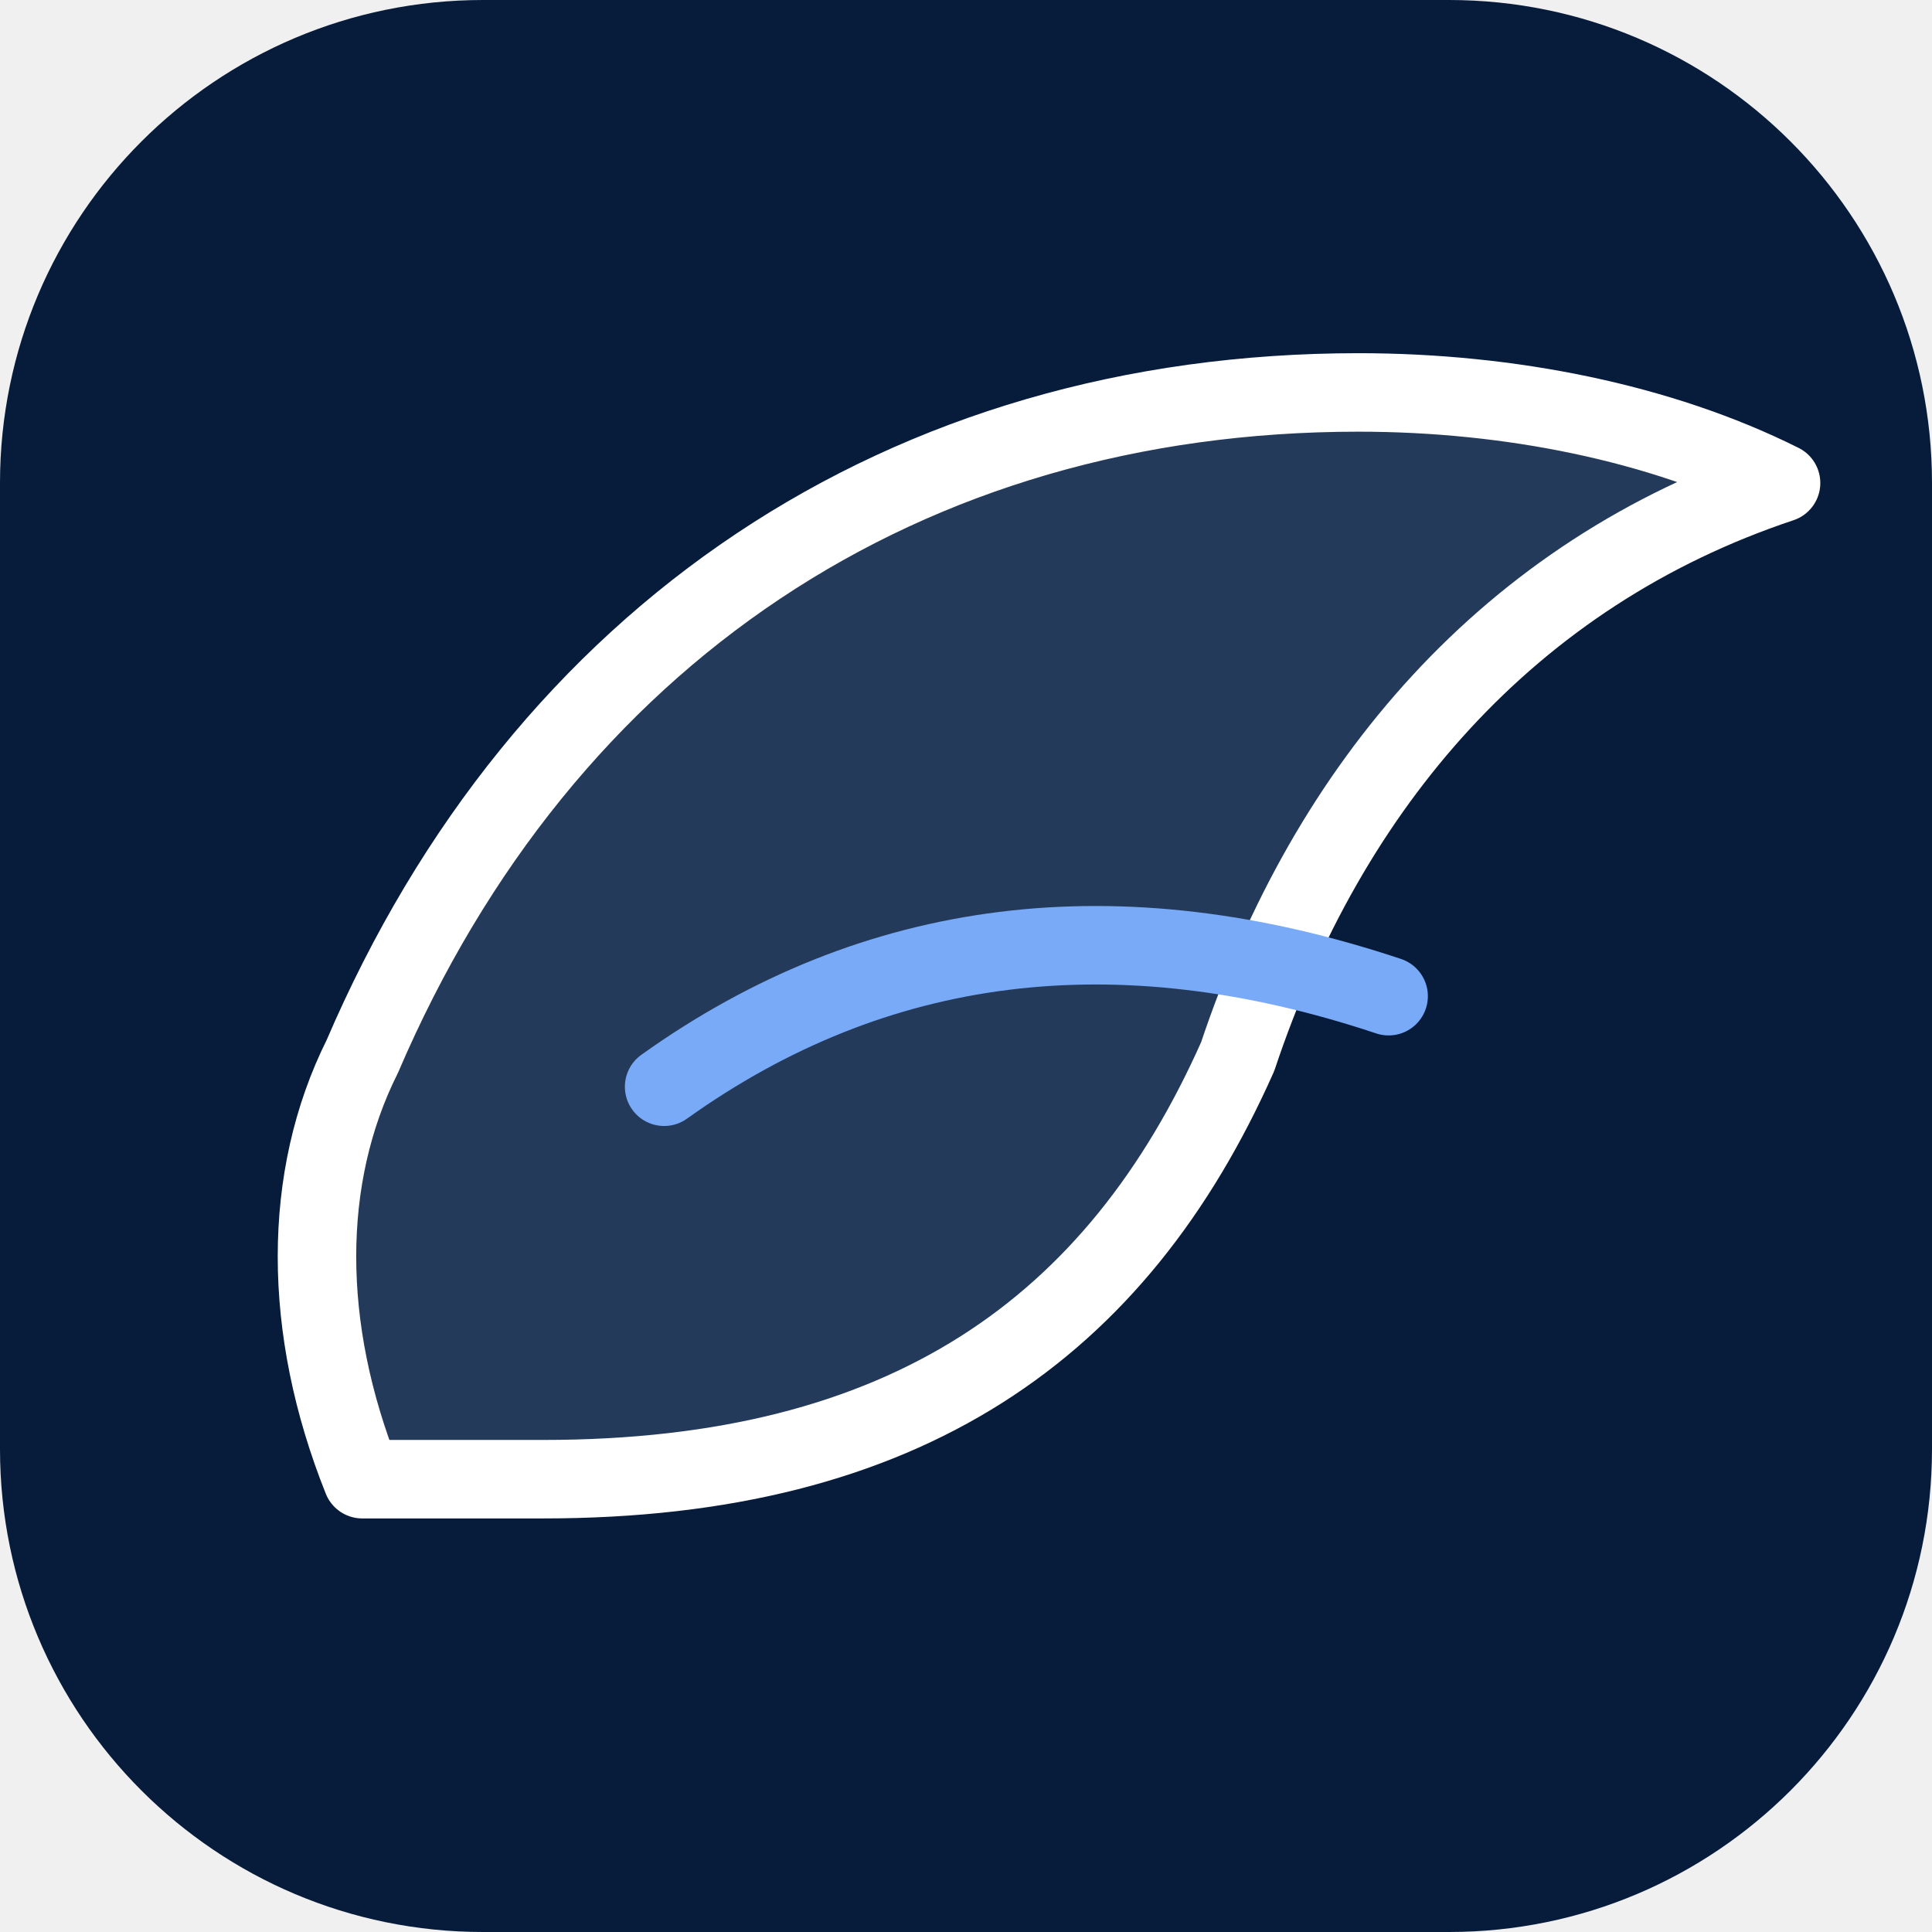
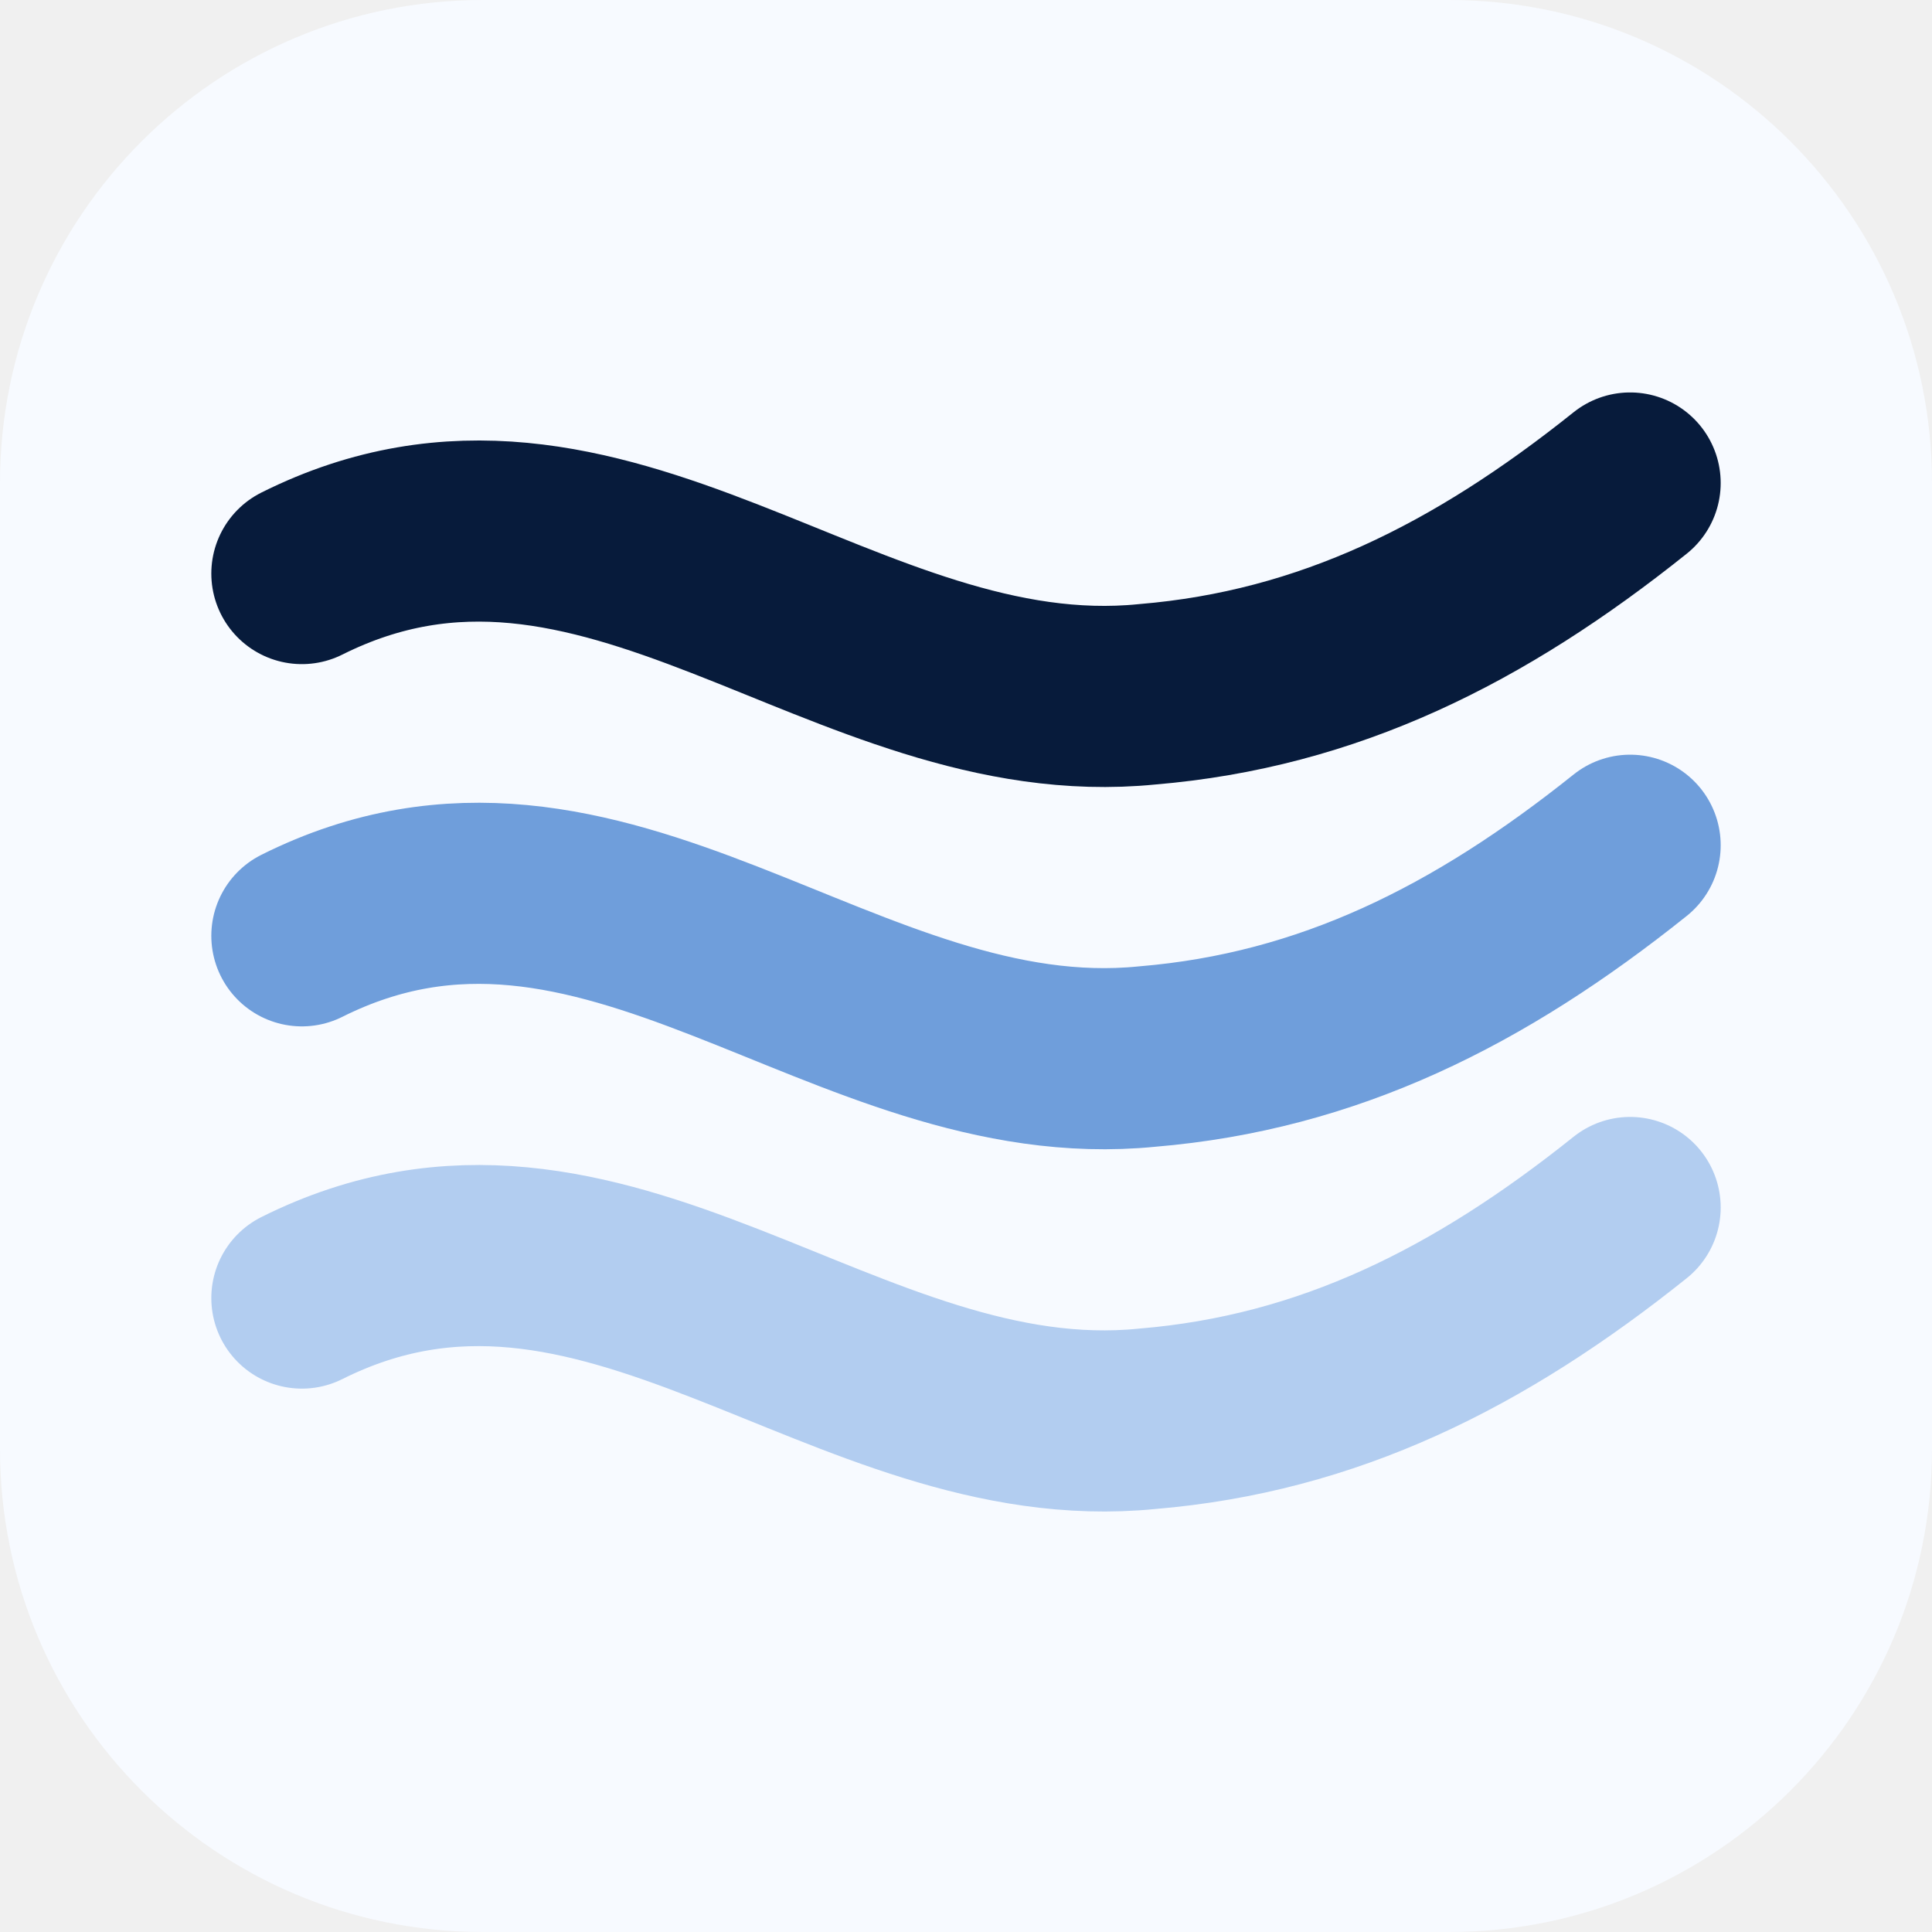
<svg xmlns="http://www.w3.org/2000/svg" viewBox="0 0 64 64">
-   <rect width="64" height="64" rx="16" fill="#071b3b" />
-   <path d="M12 35c6-14 18-22 33-22 5 0 10 1 14 3-9 3-15 10-18 19-4 9-11 14-23 14h-6c-2-5-2-10 0-14Z" fill="#a9cced" fill-opacity=".18" stroke="#fff" stroke-width="2.6" stroke-linecap="round" stroke-linejoin="round" />
-   <path d="M22 36c7-5 15-6 24-3" fill="none" stroke="#79aaf7" stroke-width="2.6" stroke-linecap="round" />
+   <rect width="64" height="64" rx="16" fill="#f7faff" />
+   <path d="M10 19c10-5 18 5 28 4 6-.5 11-3 16-7" fill="none" stroke="#071b3b" stroke-width="6" stroke-linecap="round" />
+   <path d="M10 31c10-5 18 5 28 4 6-.5 11-3 16-7" fill="none" stroke="#6f9edb" stroke-width="6" stroke-linecap="round" />
+   <path d="M10 43c10-5 18 5 28 4 6-.5 11-3 16-7" fill="none" stroke="#b2cdf0" stroke-width="6" stroke-linecap="round" />
</svg>
